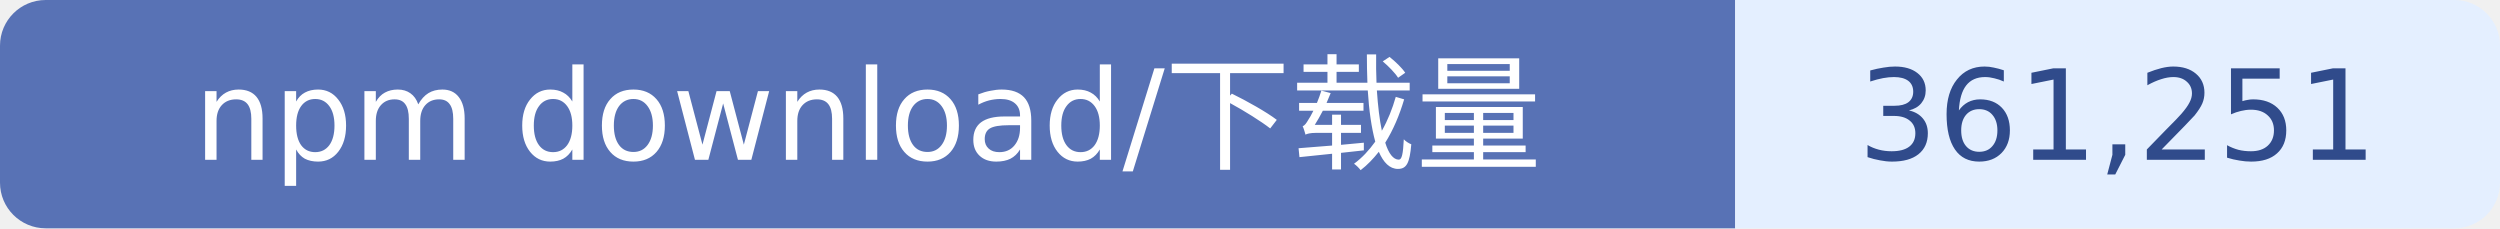
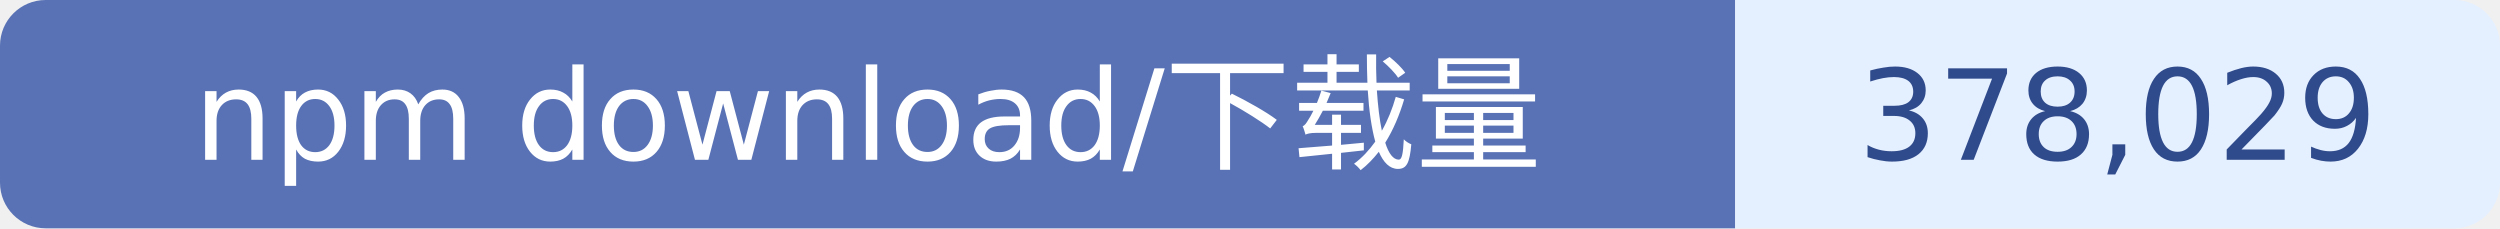
- <svg xmlns="http://www.w3.org/2000/svg" width="219" height="20" role="img" aria-label="npm download/下载量: 361,251">
+ <svg xmlns="http://www.w3.org/2000/svg" width="219" height="20" role="img" aria-label="npm download/下载量: 378,029">
  <clipPath id="r">
    <rect width="219" height="20" rx="4" />
  </clipPath>
  <g clip-path="url(#r)">
    <rect width="152" height="20" fill="#5872b5" />
    <rect x="152" width="67" height="20" fill="#e4efff" />
  </g>
  <g font-family="Verdana,DejaVu Sans,sans-serif" font-size="11" text-anchor="middle">
    <text x="76" y="14" fill="#fff">npm download/下载量</text>
-     <text x="185.5" y="14" fill="#304b8b">361,251</text>
+     <text x="185.5" y="14" fill="#304b8b">378,029</text>
  </g>
</svg>
